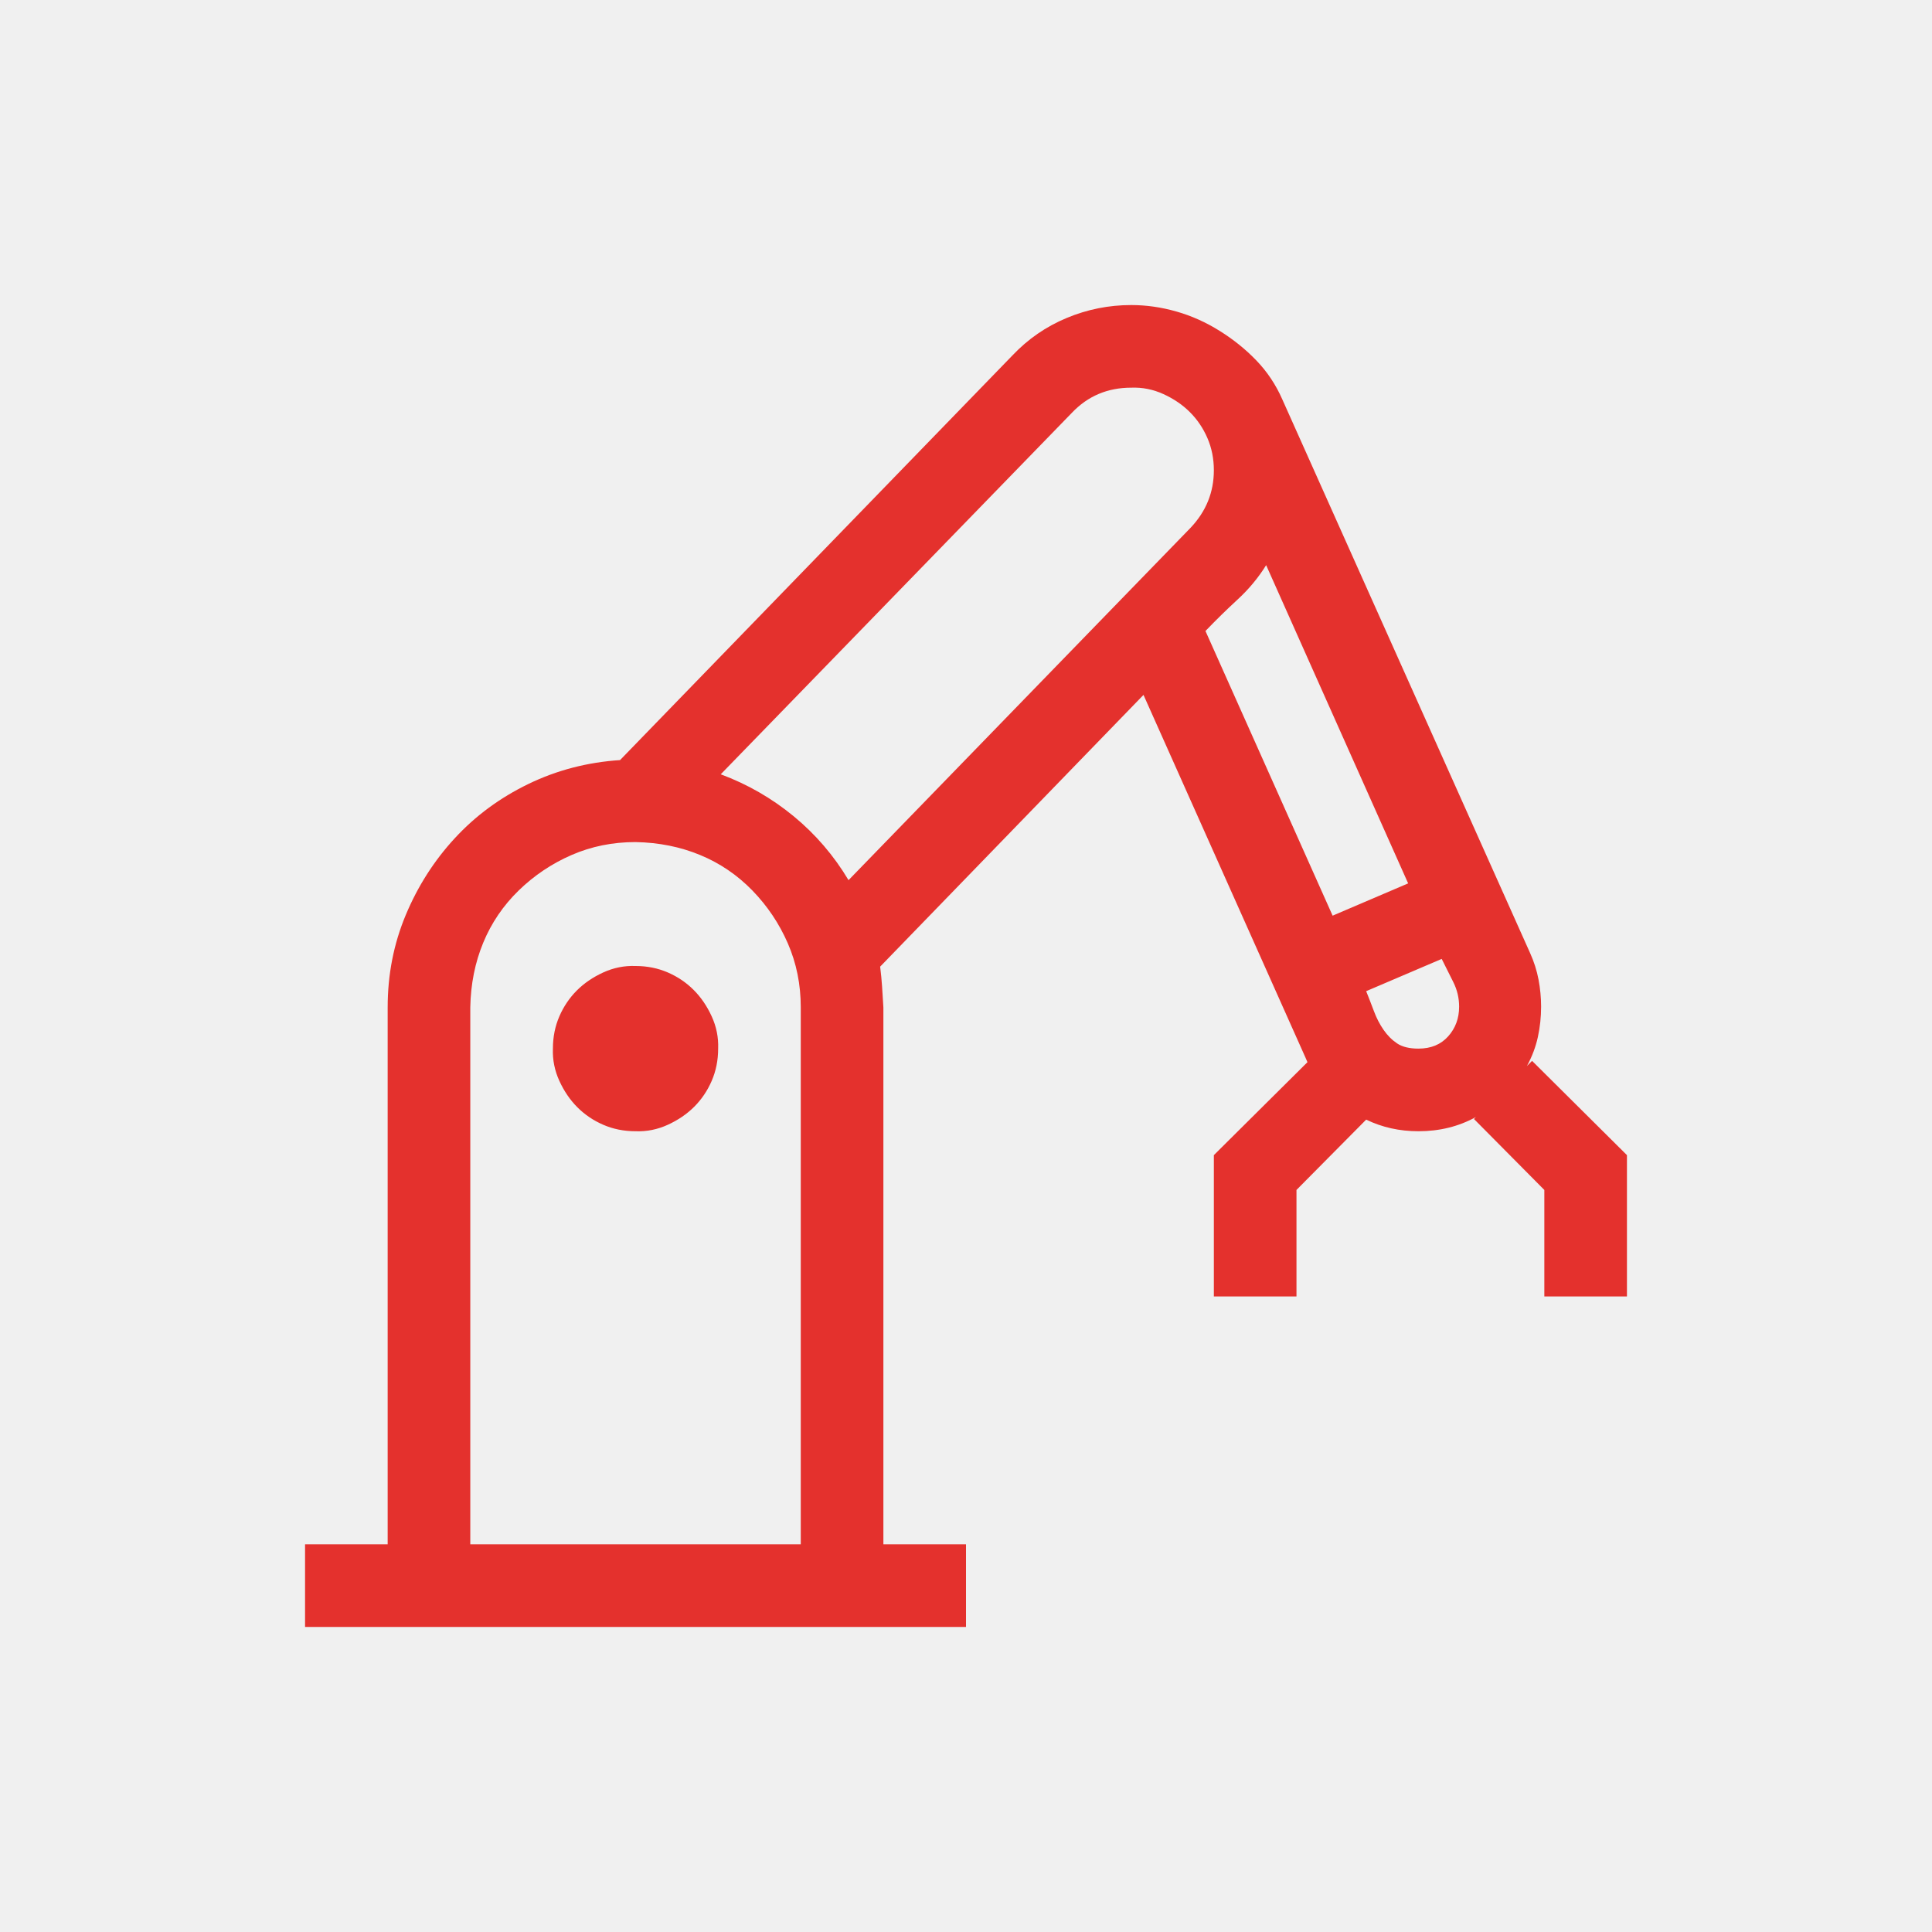
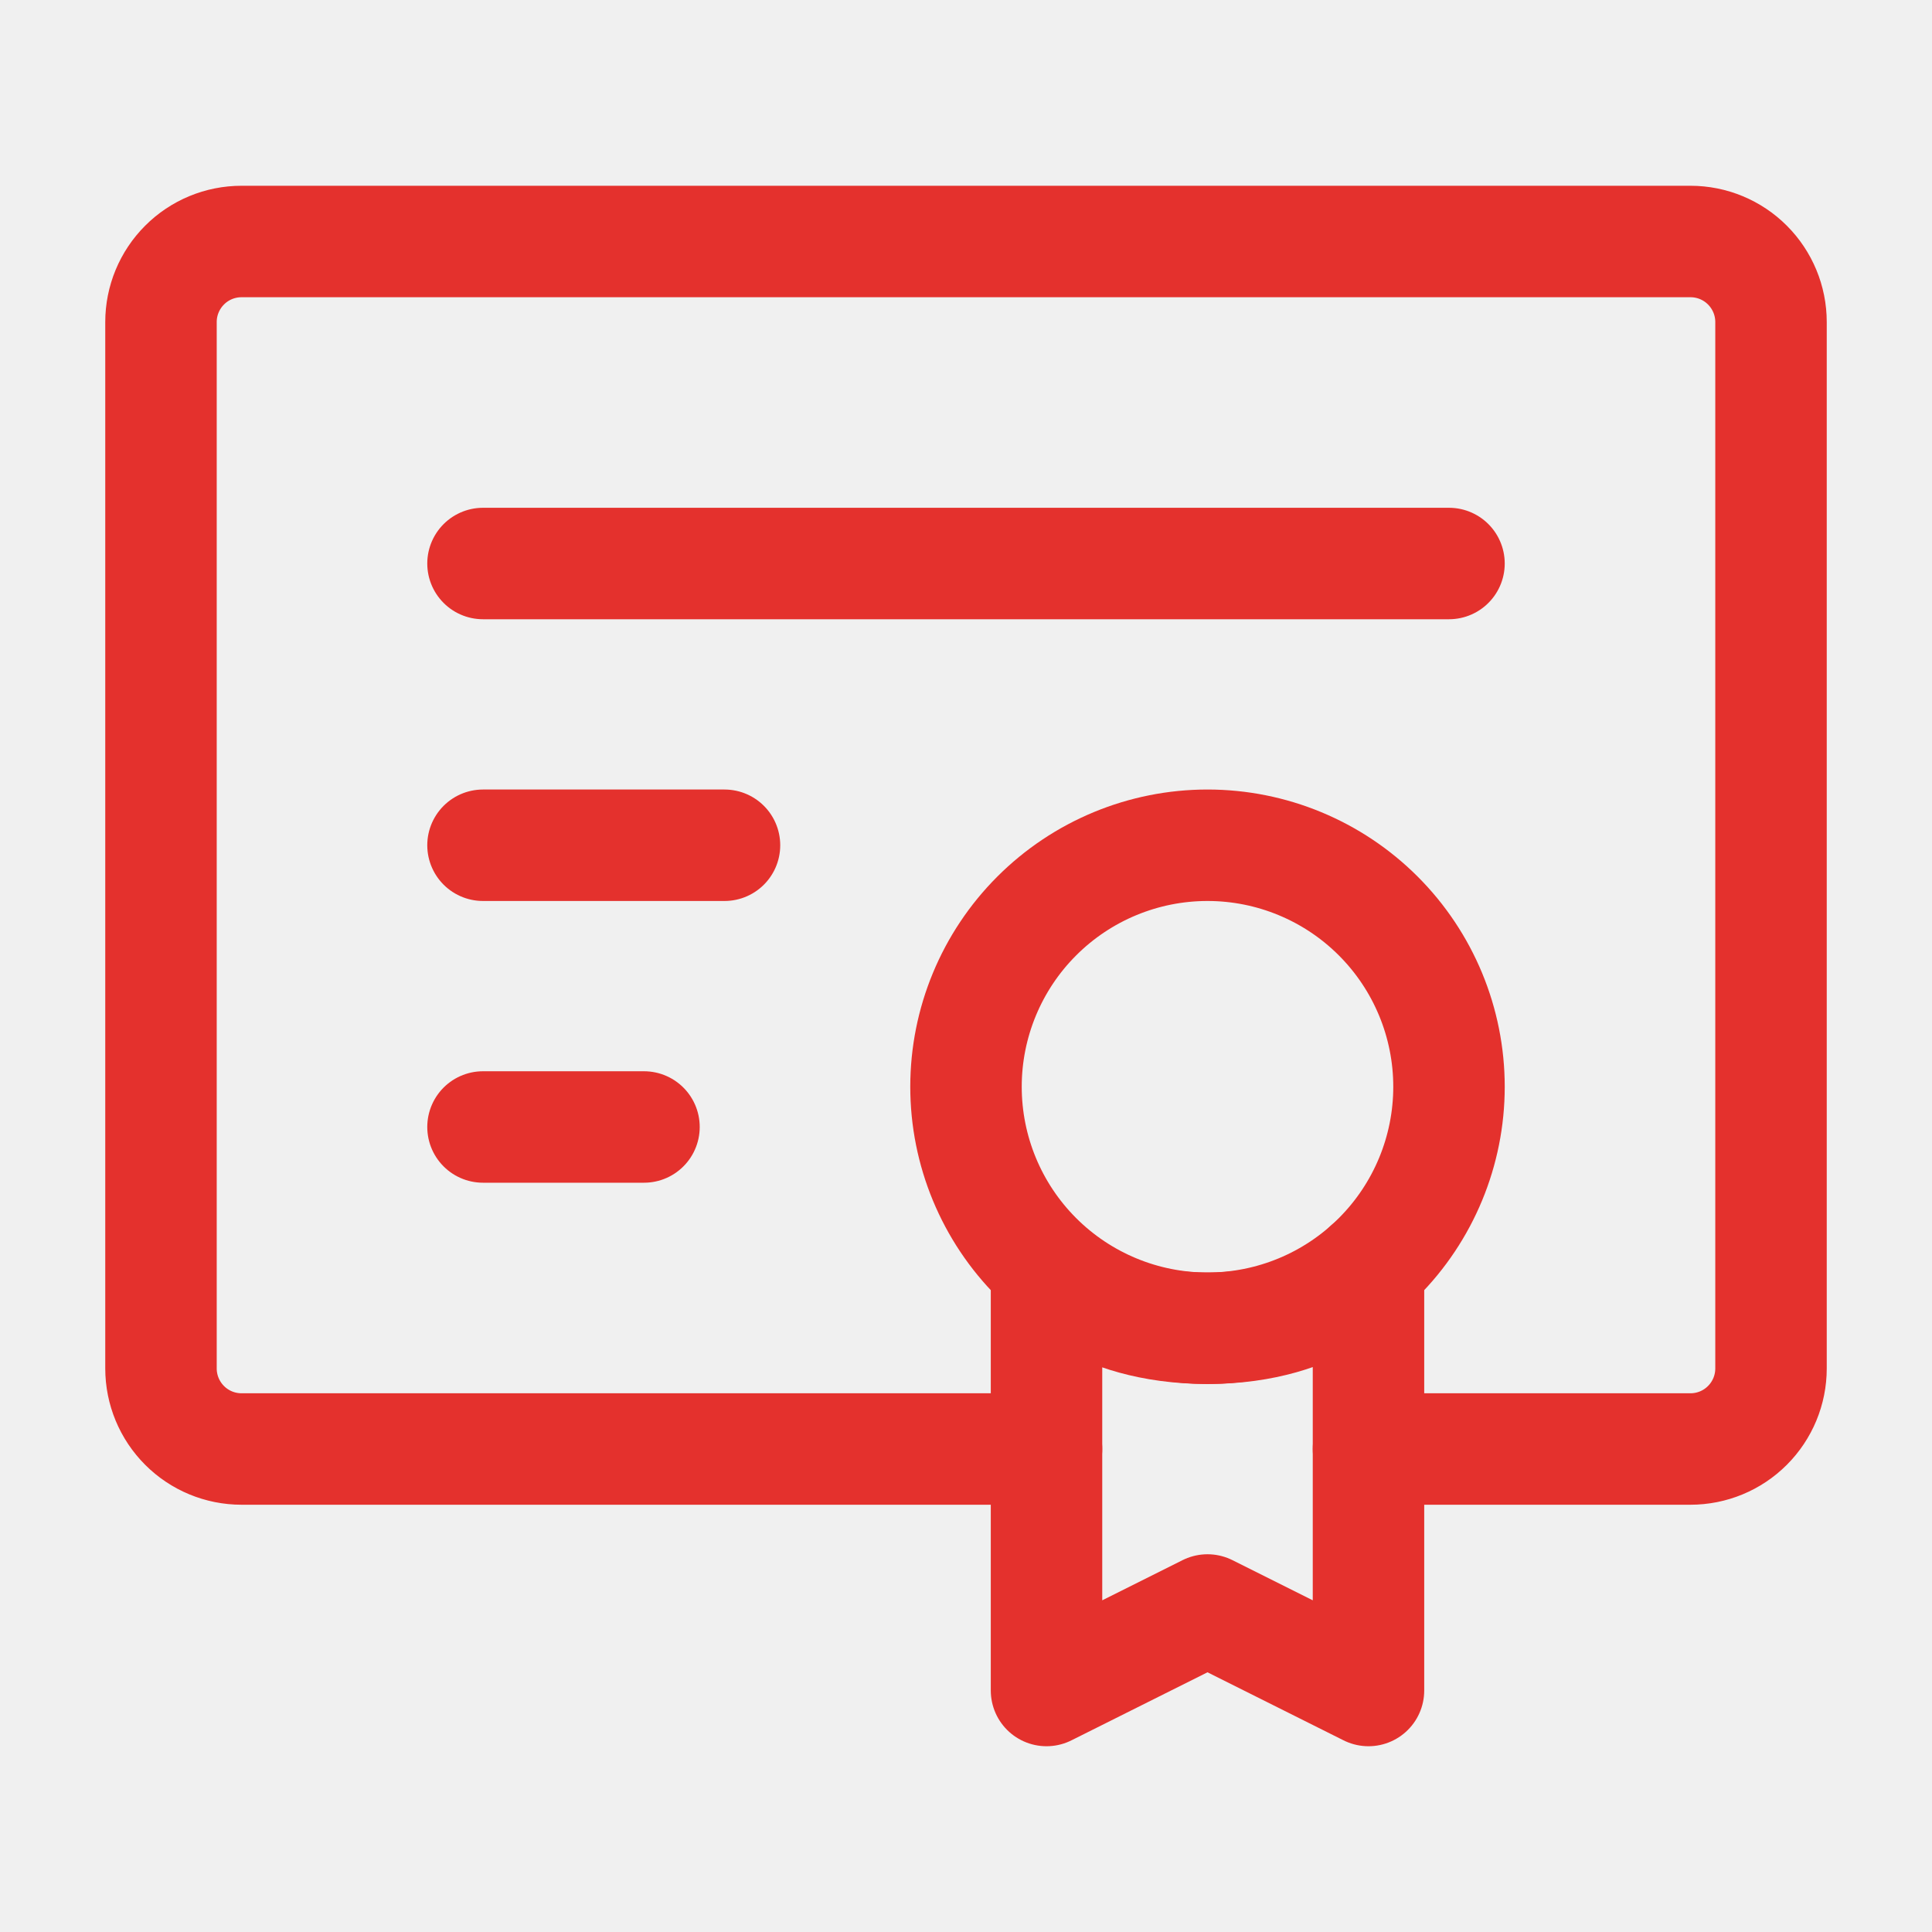
- <svg xmlns="http://www.w3.org/2000/svg" width="76" height="76" viewBox="0 0 76 76" fill="none">
-   <g clip-path="url(#clip0_1455_158)">
-     <path d="M64 45.44V51H60.75V46.81L57.982 44.018L58.059 43.941C57.382 44.314 56.628 44.5 55.799 44.5C55.054 44.5 54.368 44.348 53.742 44.043L51 46.81V51H47.75V45.44L51.432 41.783L51.355 41.605L44.982 27.336L34.623 38.025C34.657 38.296 34.682 38.559 34.699 38.812C34.716 39.066 34.733 39.337 34.75 39.625V60.75H38V64H12V60.75H15.25V39.625C15.25 38.339 15.487 37.128 15.961 35.994C16.435 34.86 17.078 33.853 17.891 32.973C18.703 32.092 19.668 31.381 20.785 30.84C21.902 30.298 23.104 29.985 24.391 29.9L39.828 13.98C40.438 13.337 41.148 12.846 41.961 12.508C42.773 12.169 43.62 12 44.5 12C45.092 12 45.685 12.085 46.277 12.254C46.87 12.423 47.437 12.677 47.978 13.016C48.52 13.354 49.003 13.743 49.426 14.184C49.849 14.624 50.188 15.132 50.441 15.707L60.191 37.492C60.344 37.831 60.454 38.178 60.522 38.533C60.589 38.889 60.623 39.244 60.623 39.6C60.623 40.006 60.581 40.404 60.496 40.793C60.411 41.182 60.268 41.563 60.065 41.935L60.268 41.732L64 45.44ZM31.5 60.75V39.625C31.5 38.728 31.331 37.89 30.992 37.111C30.654 36.333 30.188 35.639 29.596 35.029C29.003 34.42 28.318 33.954 27.539 33.633C26.76 33.311 25.914 33.142 25 33.125C24.103 33.125 23.265 33.294 22.486 33.633C21.708 33.971 21.014 34.437 20.404 35.029C19.795 35.622 19.329 36.307 19.008 37.086C18.686 37.865 18.517 38.711 18.5 39.625V60.75H31.5ZM28.352 30.459C29.401 30.848 30.357 31.398 31.221 32.109C32.084 32.82 32.803 33.658 33.379 34.623L46.836 20.76C47.445 20.116 47.75 19.363 47.75 18.5C47.75 18.043 47.665 17.62 47.496 17.23C47.327 16.841 47.098 16.503 46.81 16.215C46.523 15.927 46.176 15.69 45.77 15.504C45.363 15.318 44.94 15.233 44.5 15.25C43.569 15.25 42.79 15.58 42.164 16.24L28.352 30.459ZM49.807 22.232C49.502 22.723 49.13 23.172 48.69 23.578C48.249 23.984 47.826 24.399 47.42 24.822L52.422 36.02L55.393 34.75L49.807 22.232ZM55.799 41.25C56.29 41.25 56.679 41.089 56.967 40.768C57.255 40.446 57.398 40.057 57.398 39.6C57.398 39.261 57.322 38.94 57.17 38.635C57.018 38.33 56.865 38.025 56.713 37.721L53.742 38.99C53.844 39.244 53.945 39.507 54.047 39.777C54.148 40.048 54.275 40.294 54.428 40.514C54.58 40.734 54.758 40.911 54.961 41.047C55.164 41.182 55.443 41.25 55.799 41.25ZM25 38C25.457 38 25.88 38.085 26.27 38.254C26.659 38.423 26.997 38.652 27.285 38.94C27.573 39.227 27.81 39.574 27.996 39.98C28.182 40.387 28.267 40.81 28.25 41.25C28.25 41.707 28.165 42.13 27.996 42.52C27.827 42.909 27.598 43.247 27.311 43.535C27.023 43.823 26.676 44.06 26.27 44.246C25.863 44.432 25.44 44.517 25 44.5C24.543 44.5 24.12 44.415 23.73 44.246C23.341 44.077 23.003 43.848 22.715 43.56C22.427 43.273 22.19 42.926 22.004 42.52C21.818 42.113 21.733 41.69 21.75 41.25C21.75 40.793 21.835 40.37 22.004 39.98C22.173 39.591 22.402 39.253 22.689 38.965C22.977 38.677 23.324 38.44 23.73 38.254C24.137 38.068 24.56 37.983 25 38Z" fill="#E4312D" />
-   </g>
-   <defs>
-     <clipPath id="clip0_1455_158">
-       <rect width="52" height="52" fill="white" transform="translate(12 12)" />
-     </clipPath>
-   </defs>
+ <svg xmlns="http://www.w3.org/2000/svg" width="52" height="52" viewBox="0 0 52 52" fill="none">
+   <path d="M28.167 39H6.5C5.925 39 5.374 38.772 4.968 38.365C4.562 37.959 4.333 37.408 4.333 36.833V8.667C4.333 8.092 4.562 7.541 4.968 7.135C5.374 6.728 5.925 6.5 6.5 6.5H45.5C46.075 6.5 46.626 6.728 47.032 7.135C47.438 7.541 47.667 8.092 47.667 8.667V36.833C47.667 37.408 47.438 37.959 47.032 38.365C46.626 38.772 46.075 39 45.5 39H36.833M13 15.167H39M13 22.75H19.5M13 30.333H17.333" stroke="#E4312D" stroke-width="3" stroke-linecap="round" stroke-linejoin="round" />
+   <path d="M32.5 35.75C34.224 35.75 35.877 35.065 37.096 33.846C38.315 32.627 39 30.974 39 29.25C39 27.526 38.315 25.873 37.096 24.654C35.877 23.435 34.224 22.75 32.5 22.75C30.776 22.75 29.123 23.435 27.904 24.654C26.685 25.873 26 27.526 26 29.25C26 30.974 26.685 32.627 27.904 33.846C29.123 35.065 30.776 35.75 32.5 35.75Z" stroke="#E4312D" stroke-width="3" />
+   <path d="M32.5 43.333L36.833 45.5V34.095C36.833 34.095 35.598 35.75 32.5 35.75C29.402 35.75 28.167 34.125 28.167 34.125V45.5L32.5 43.333Z" stroke="#E4312D" stroke-width="3" stroke-linecap="round" stroke-linejoin="round" />
</svg>
